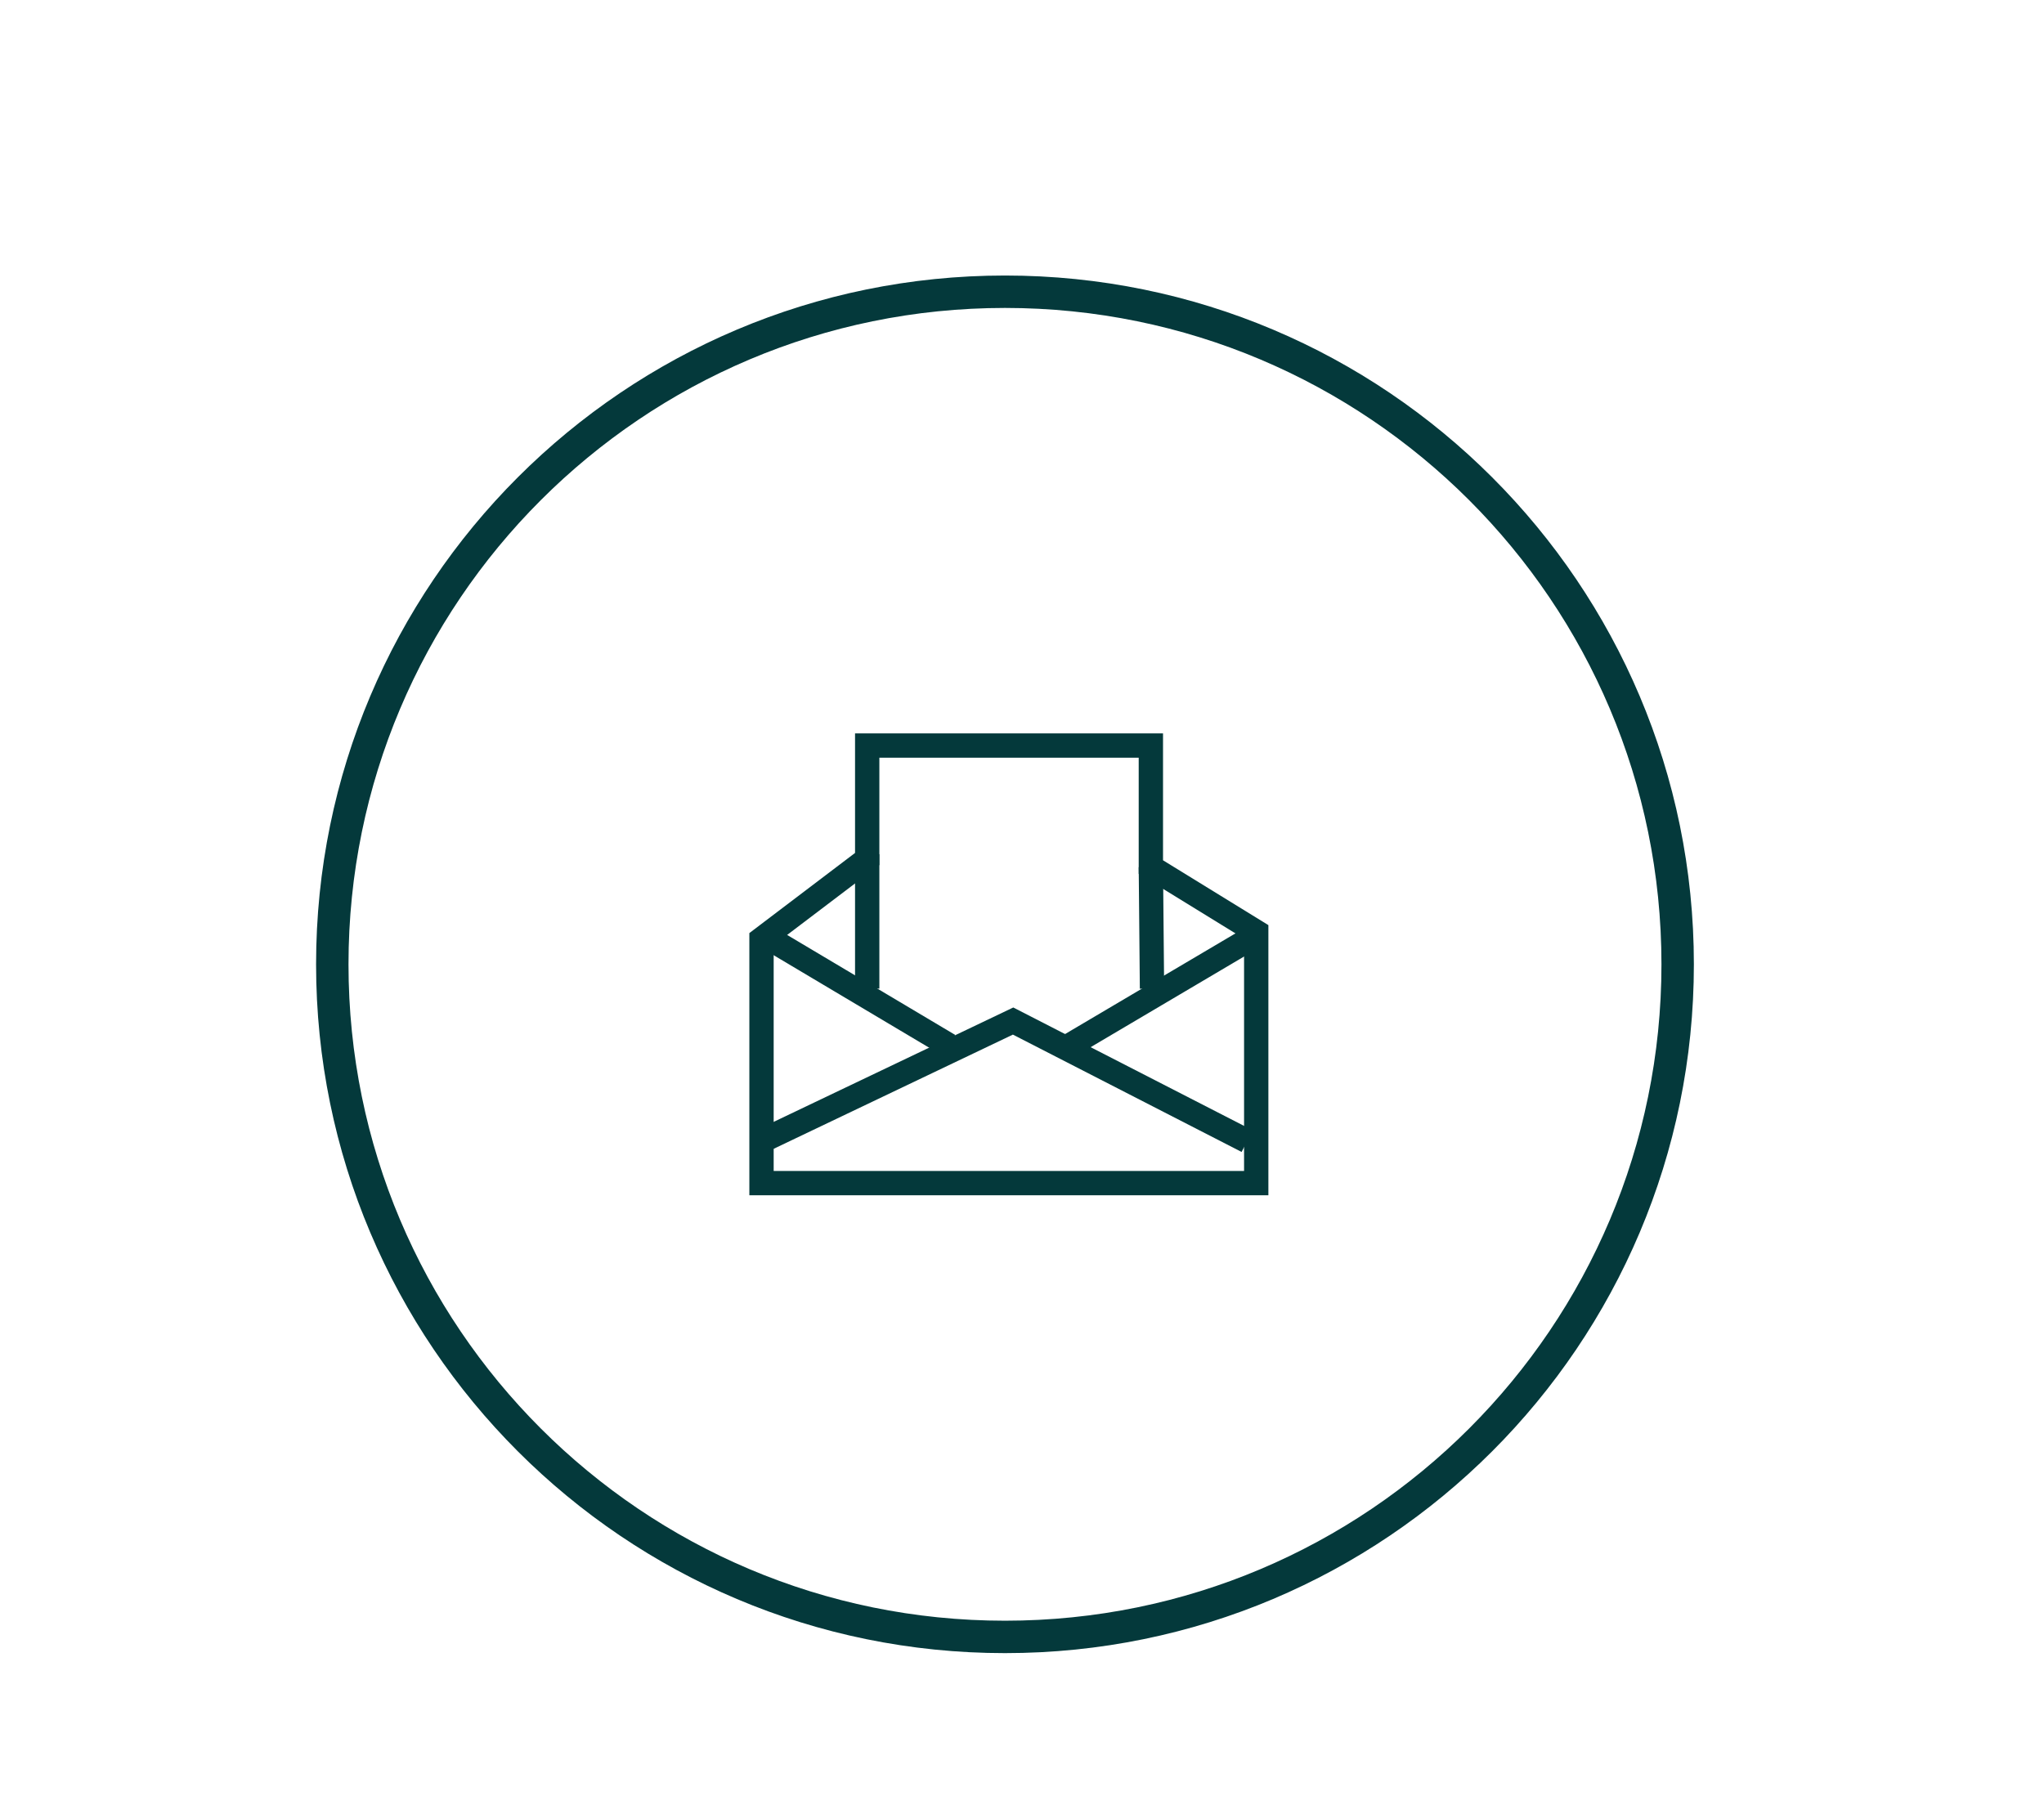
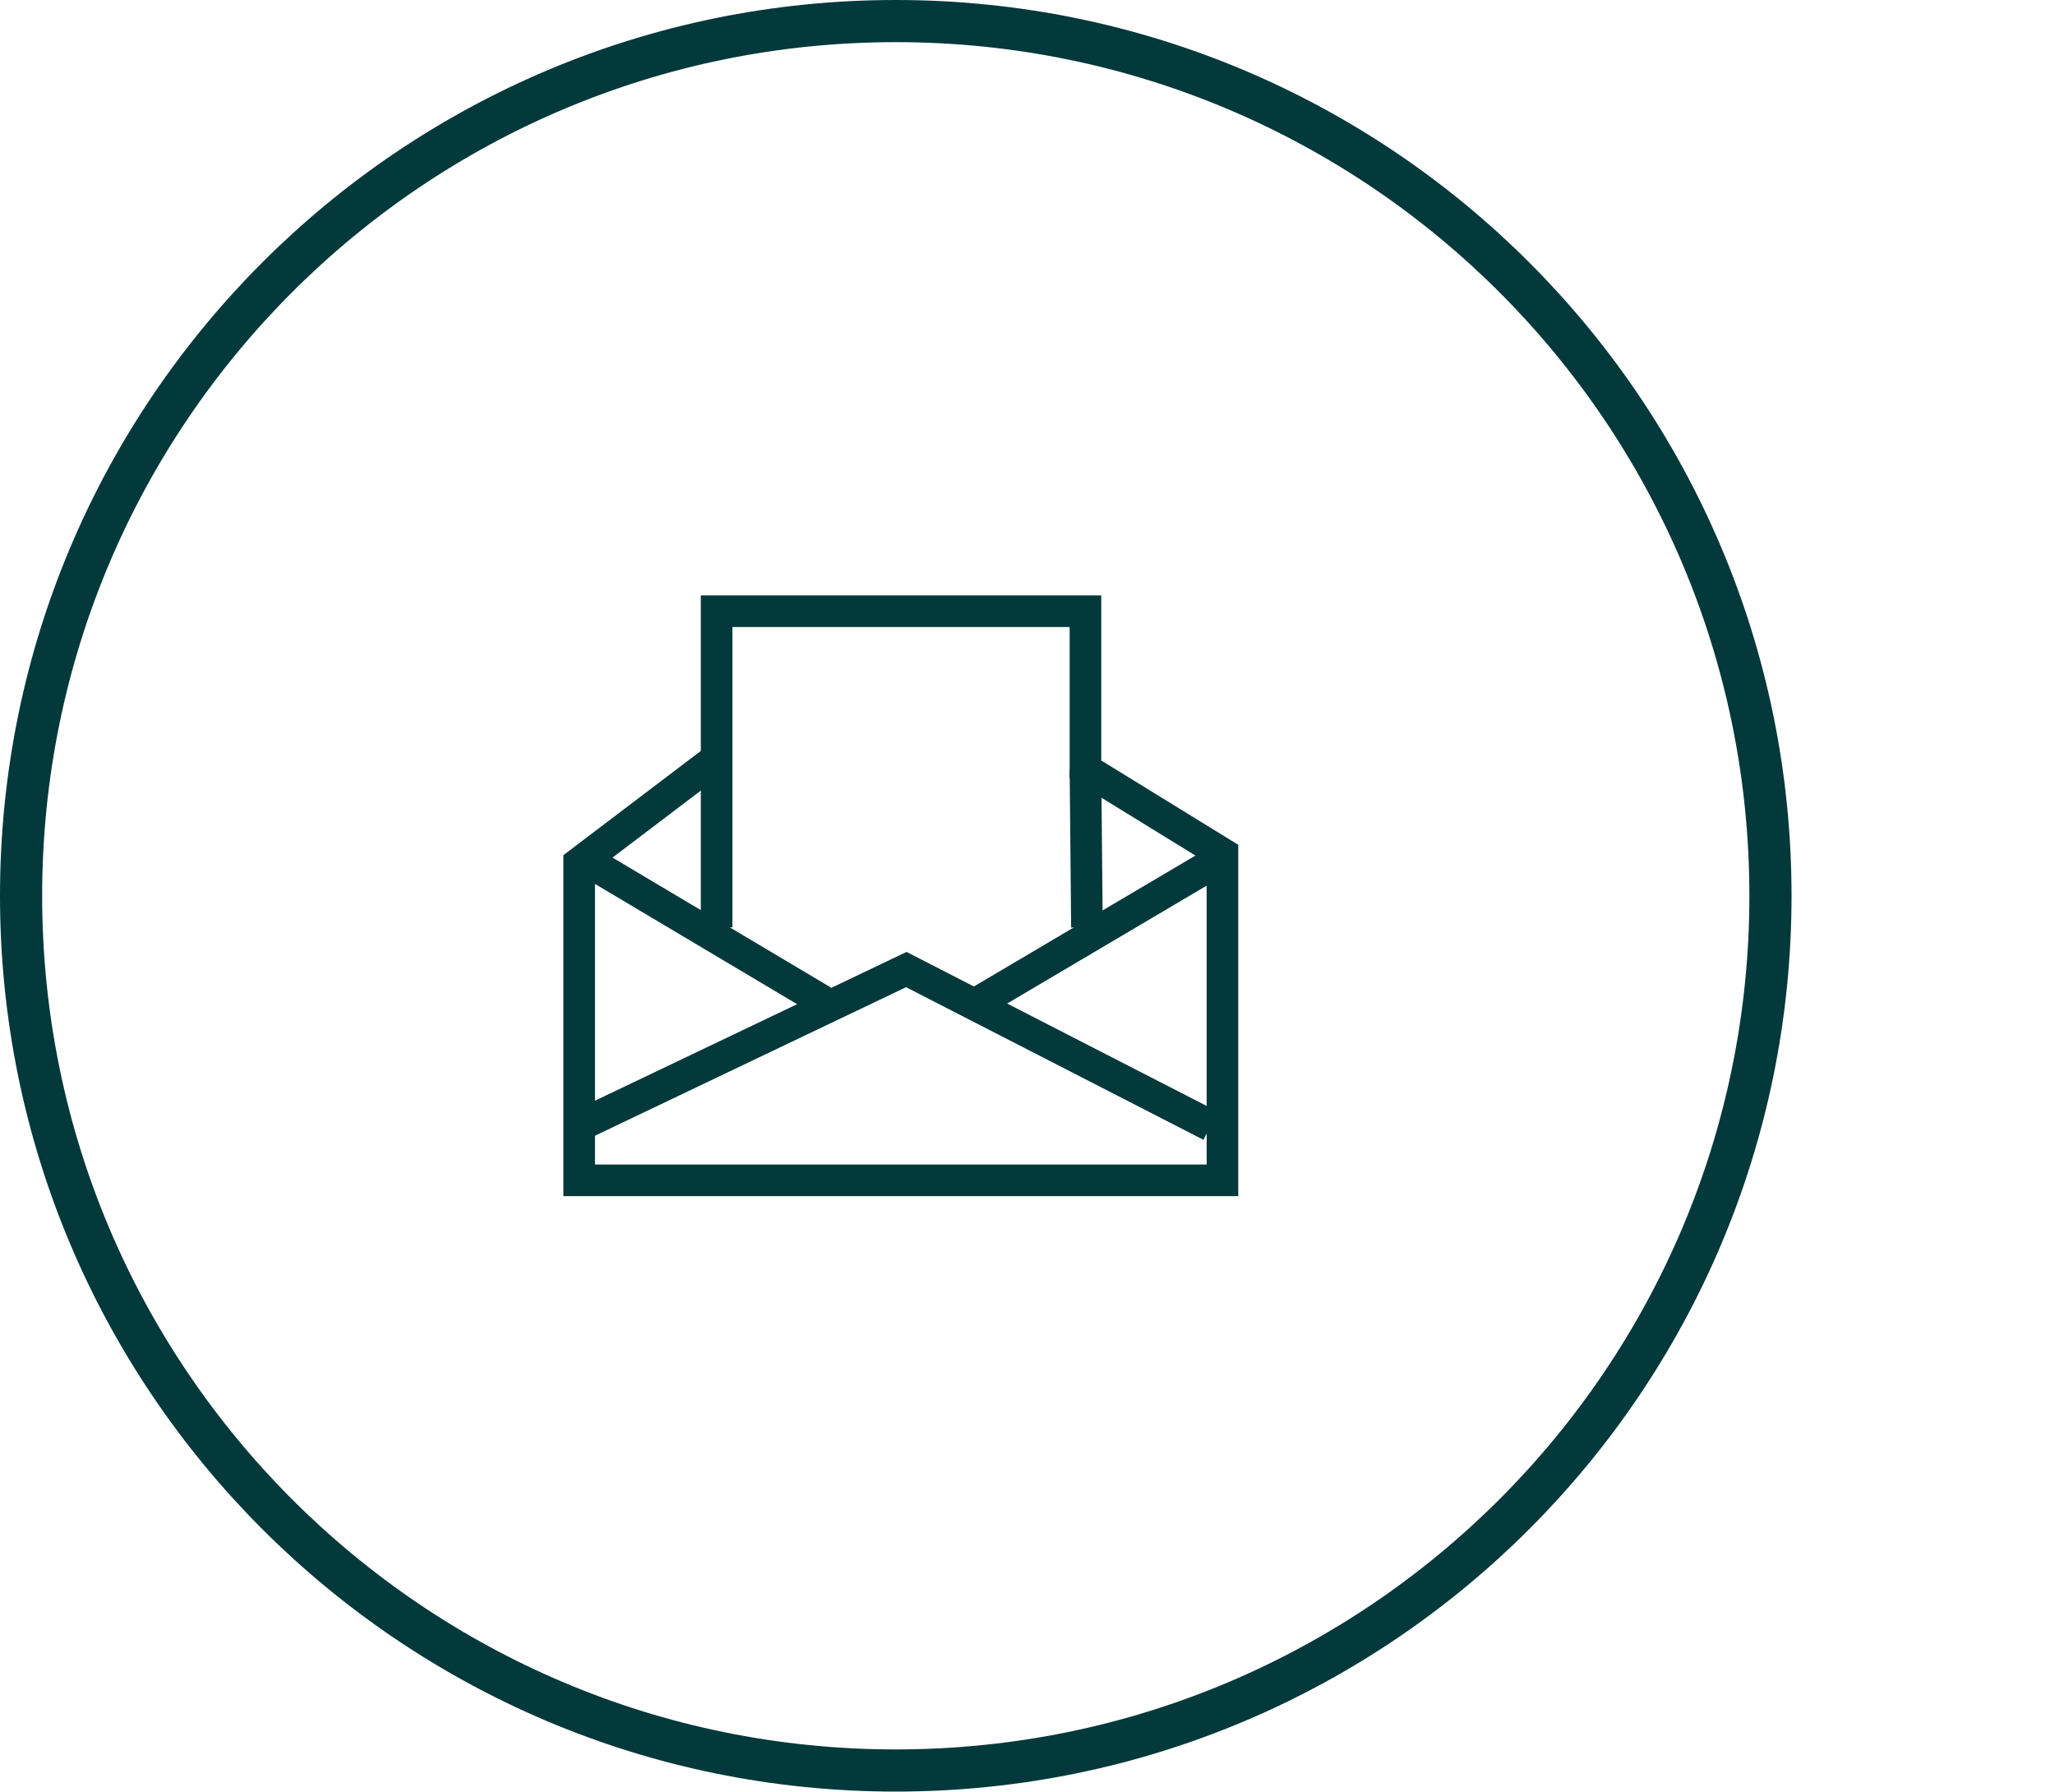
- <svg xmlns="http://www.w3.org/2000/svg" id="Layer_1" data-name="Layer 1" viewBox="0 0 252.2 223.82">
+ <svg xmlns="http://www.w3.org/2000/svg" id="Layer_1" data-name="Layer 1" viewBox="0 0 195 170">
  <defs>
    <style>
      .cls-1 {
        stroke-width: 4px;
      }

      .cls-1, .cls-2 {
        fill: none;
        stroke: #04393b;
        stroke-miterlimit: 10;
      }

      .cls-2 {
        stroke-width: 3px;
      }
    </style>
  </defs>
-   <circle class="cls-1" cx="124" cy="119" r="83" />
-   <polygon class="cls-2" points="155 115 155 146 93.96 146 93.96 115.89 107 106 107 92 142 92 142 107 155 115" />
-   <polyline class="cls-2" points="93.96 140.82 125 126 153.88 140.82" />
-   <line class="cls-2" x1="132" y1="129" x2="154" y2="116" />
-   <line class="cls-2" x1="95.24" y1="116" x2="117.09" y2="129" />
-   <line class="cls-2" x1="107" y1="105.41" x2="107" y2="122" />
-   <line class="cls-2" x1="142.14" y1="122" x2="142" y2="107" />
+   <circle class="cls-1" cx="85" cy="85" r="83" />
+   <polygon class="cls-2" points="116 81 116 112 54.96 112 54.96 81.89 68 72 68 58 103 58 103 73 116 81" />
+   <polyline class="cls-2" points="54.96 106.82 86 92 114.88 106.82" />
+   <line class="cls-2" x1="93" y1="95" x2="115" y2="82" />
+   <line class="cls-2" x1="56.24" y1="82" x2="78.09" y2="95" />
+   <line class="cls-2" x1="68" y1="71.41" x2="68" y2="88" />
+   <line class="cls-2" x1="103.14" y1="88" x2="103" y2="73" />
</svg>
